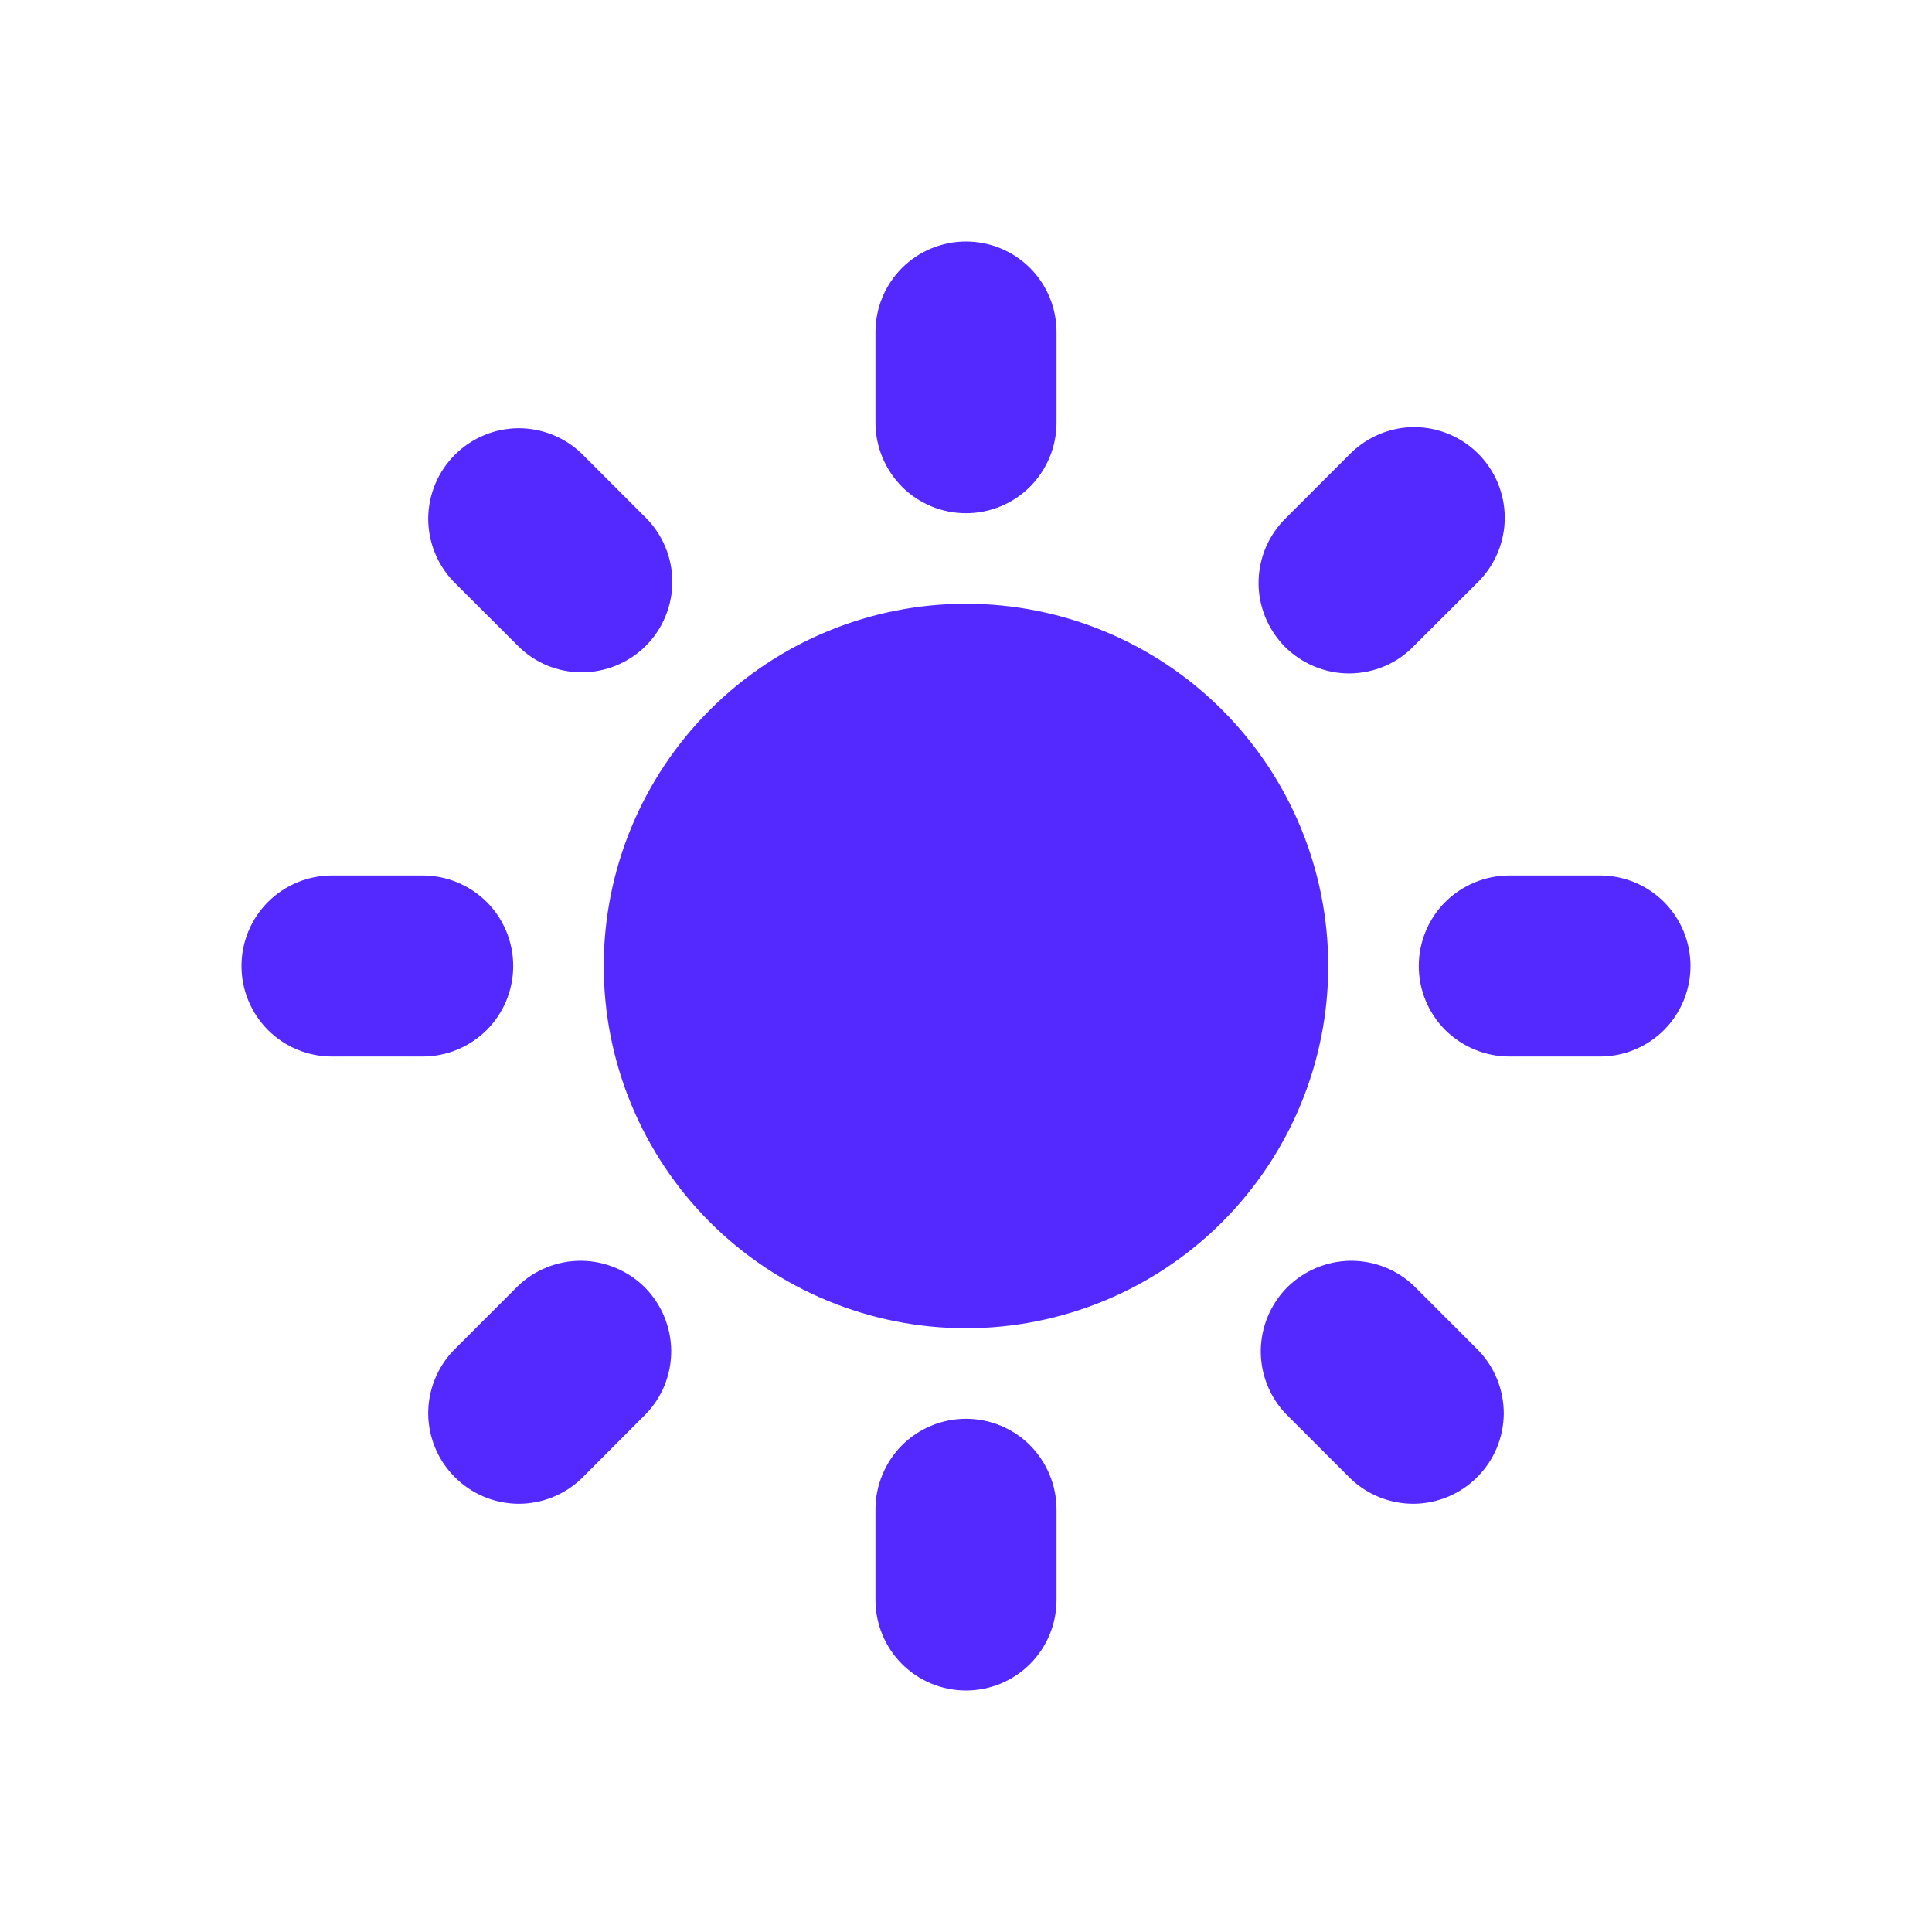
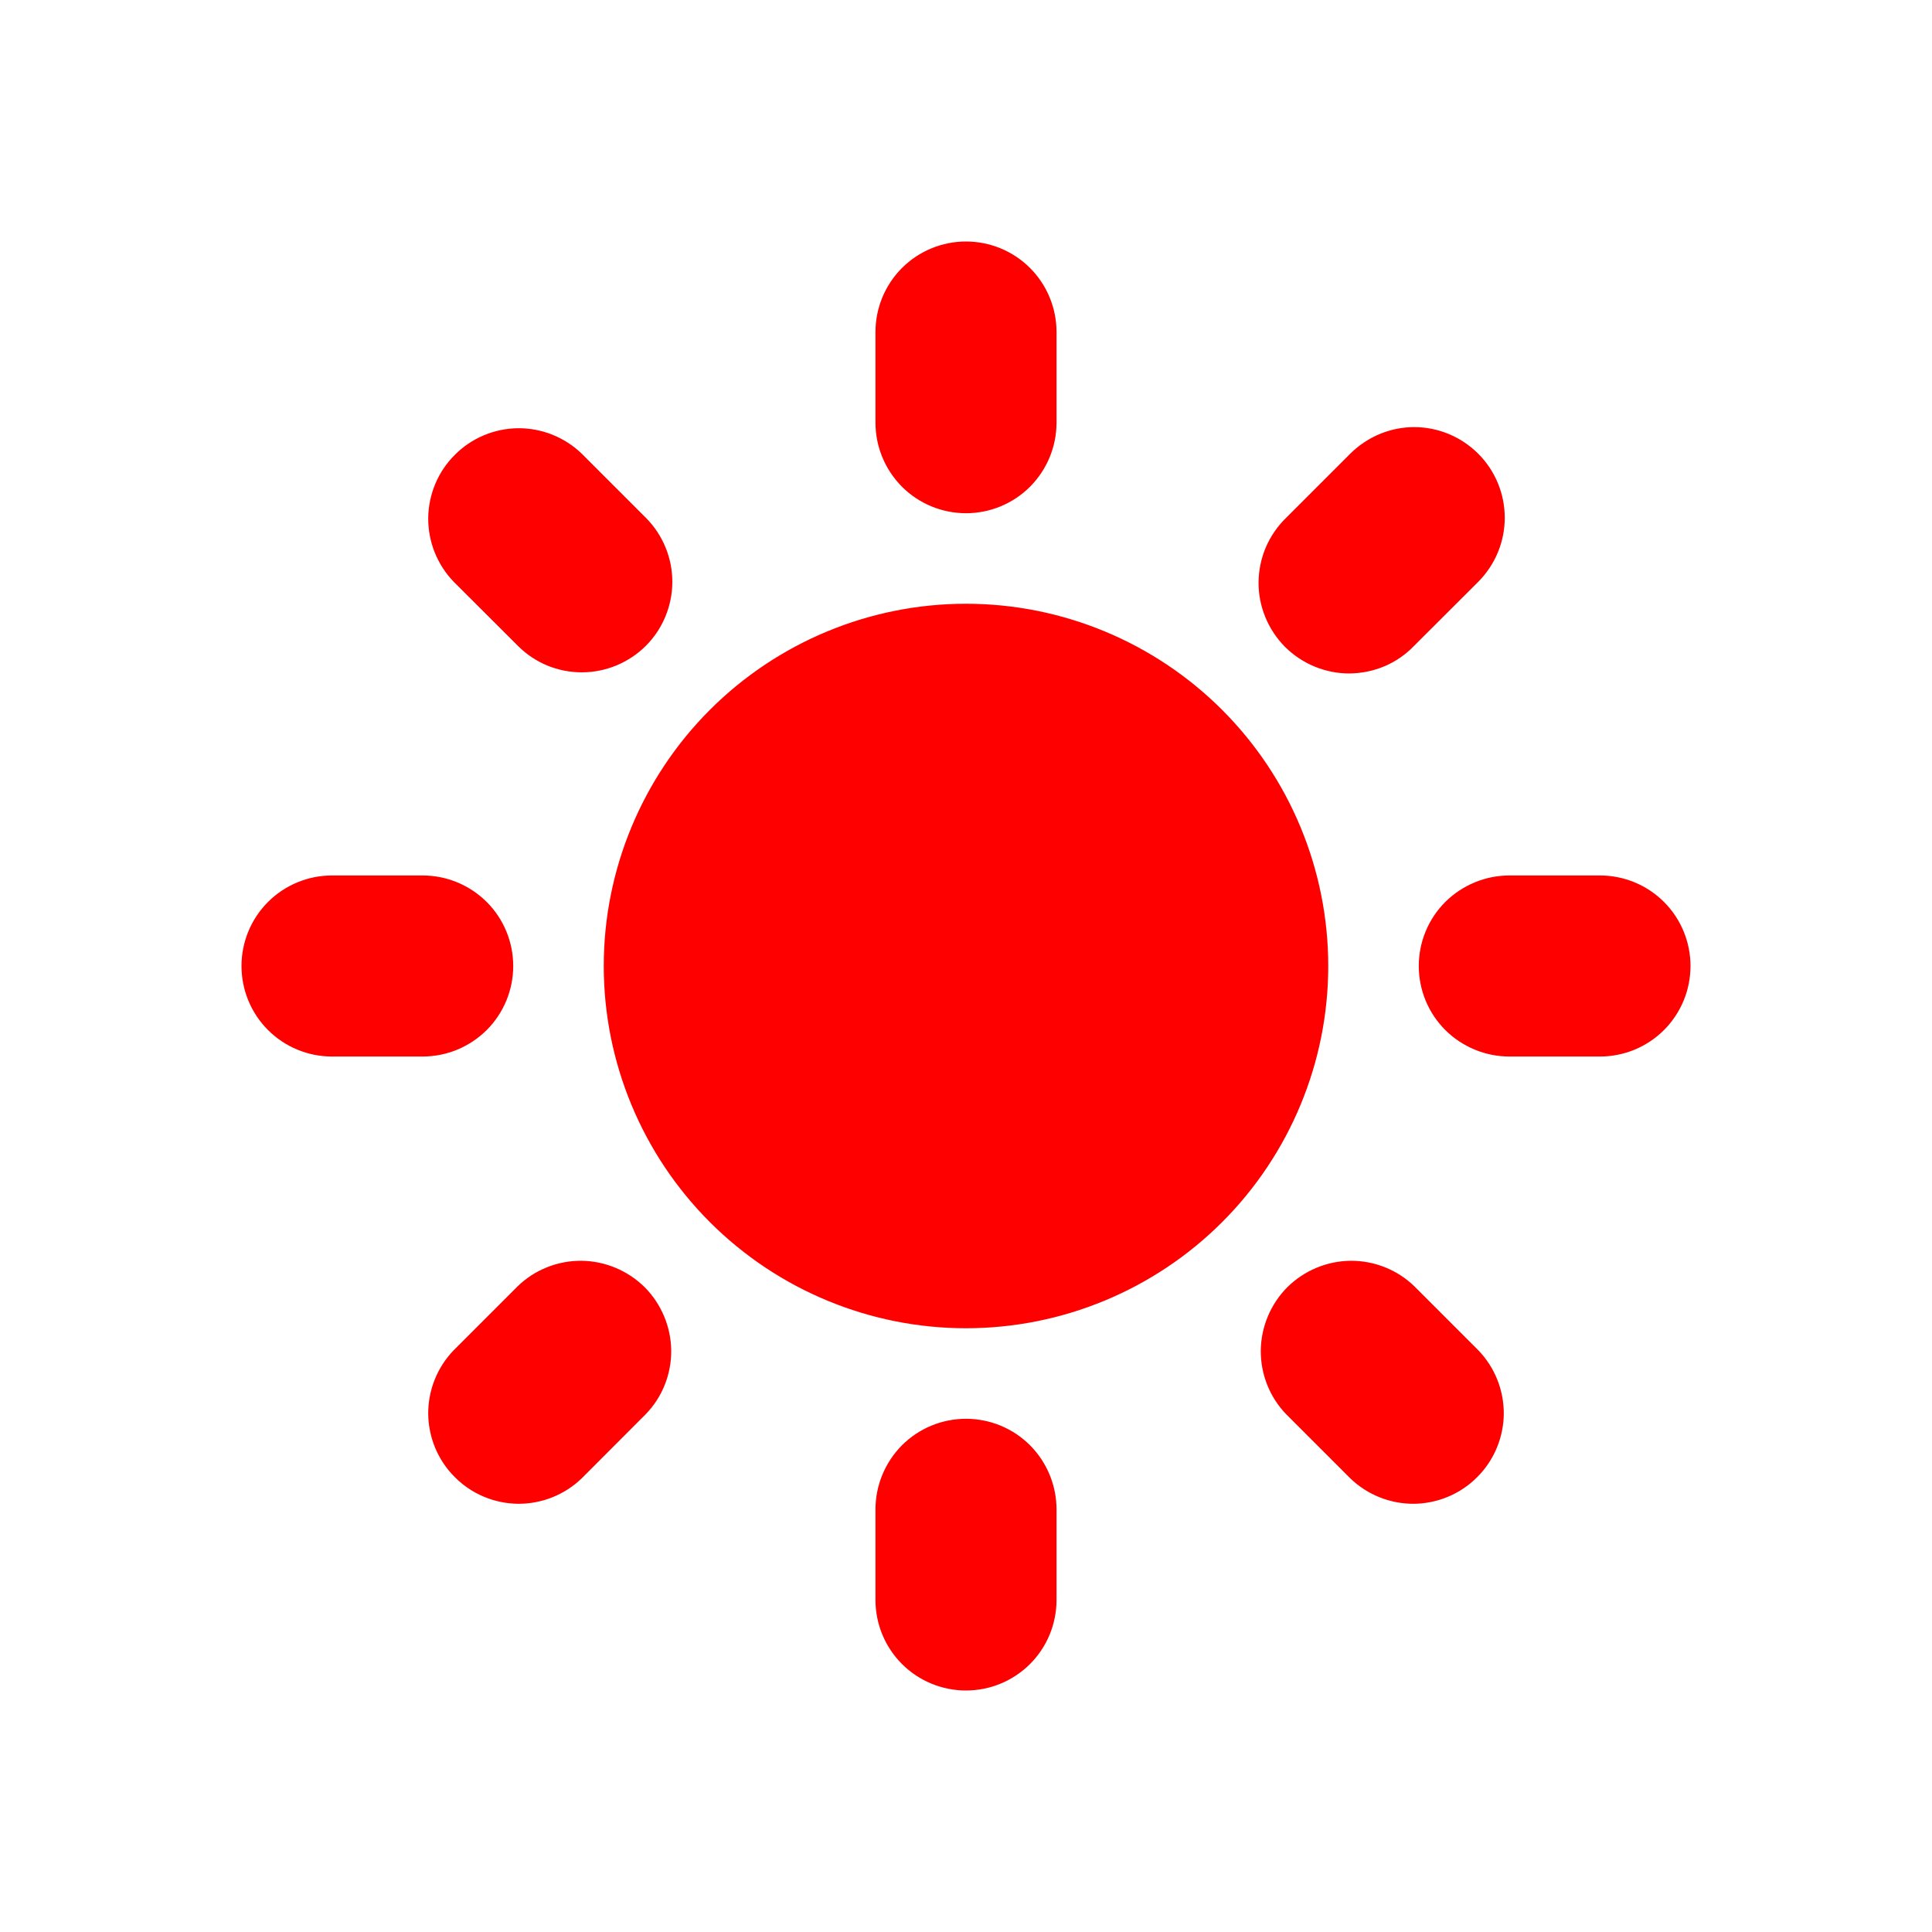
- <svg xmlns="http://www.w3.org/2000/svg" width="14" height="14" viewBox="0 0 14 14" fill="none">
-   <path fill-rule="evenodd" clip-rule="evenodd" d="M7 1.75C7.174 1.75 7.341 1.819 7.464 1.942C7.587 2.065 7.656 2.232 7.656 2.406V3.062C7.656 3.237 7.587 3.403 7.464 3.527C7.341 3.65 7.174 3.719 7 3.719C6.826 3.719 6.659 3.65 6.536 3.527C6.413 3.403 6.344 3.237 6.344 3.062V2.406C6.344 2.232 6.413 2.065 6.536 1.942C6.659 1.819 6.826 1.75 7 1.75ZM9.625 7C9.625 7.696 9.348 8.364 8.856 8.856C8.364 9.348 7.696 9.625 7 9.625C6.304 9.625 5.636 9.348 5.144 8.856C4.652 8.364 4.375 7.696 4.375 7C4.375 6.304 4.652 5.636 5.144 5.144C5.636 4.652 6.304 4.375 7 4.375C7.696 4.375 8.364 4.652 8.856 5.144C9.348 5.636 9.625 6.304 9.625 7ZM9.32 10.248L9.784 10.712C9.908 10.832 10.074 10.898 10.246 10.897C10.418 10.895 10.583 10.826 10.704 10.704C10.826 10.583 10.895 10.418 10.897 10.246C10.898 10.074 10.832 9.908 10.712 9.784L10.248 9.32C10.125 9.201 9.959 9.135 9.787 9.136C9.615 9.138 9.45 9.207 9.328 9.328C9.207 9.45 9.138 9.615 9.136 9.787C9.135 9.959 9.201 10.125 9.32 10.248ZM10.712 3.288C10.835 3.411 10.904 3.578 10.904 3.752C10.904 3.926 10.835 4.092 10.712 4.216L10.248 4.679C10.188 4.742 10.116 4.792 10.035 4.827C9.955 4.861 9.869 4.879 9.782 4.88C9.695 4.881 9.609 4.864 9.528 4.831C9.447 4.798 9.374 4.749 9.312 4.688C9.251 4.626 9.202 4.553 9.169 4.472C9.136 4.391 9.119 4.305 9.12 4.218C9.121 4.131 9.139 4.045 9.173 3.965C9.208 3.885 9.258 3.812 9.32 3.752L9.784 3.288C9.908 3.165 10.074 3.095 10.248 3.095C10.422 3.095 10.589 3.165 10.712 3.288H10.712ZM11.594 7.656C11.768 7.656 11.935 7.587 12.058 7.464C12.181 7.341 12.25 7.174 12.25 7C12.25 6.826 12.181 6.659 12.058 6.536C11.935 6.413 11.768 6.344 11.594 6.344H10.938C10.764 6.344 10.597 6.413 10.473 6.536C10.35 6.659 10.281 6.826 10.281 7C10.281 7.174 10.35 7.341 10.473 7.464C10.597 7.587 10.764 7.656 10.938 7.656H11.594ZM7 10.281C7.174 10.281 7.341 10.35 7.464 10.473C7.587 10.597 7.656 10.764 7.656 10.938V11.594C7.656 11.768 7.587 11.935 7.464 12.058C7.341 12.181 7.174 12.25 7 12.25C6.826 12.25 6.659 12.181 6.536 12.058C6.413 11.935 6.344 11.768 6.344 11.594V10.938C6.344 10.764 6.413 10.597 6.536 10.473C6.659 10.35 6.826 10.281 7 10.281ZM3.752 4.679C3.812 4.74 3.885 4.789 3.964 4.822C4.044 4.855 4.129 4.872 4.216 4.872C4.302 4.872 4.387 4.855 4.467 4.822C4.546 4.789 4.619 4.741 4.68 4.68C4.741 4.619 4.789 4.547 4.822 4.467C4.855 4.387 4.872 4.302 4.872 4.216C4.872 4.13 4.855 4.044 4.822 3.965C4.789 3.885 4.741 3.813 4.68 3.752L4.216 3.288C4.092 3.168 3.926 3.102 3.754 3.103C3.582 3.105 3.417 3.174 3.296 3.296C3.174 3.417 3.105 3.582 3.103 3.754C3.102 3.926 3.168 4.092 3.288 4.216L3.752 4.679ZM4.679 10.248L4.216 10.712C4.092 10.832 3.926 10.898 3.754 10.897C3.582 10.895 3.417 10.826 3.296 10.704C3.174 10.583 3.105 10.418 3.103 10.246C3.102 10.074 3.168 9.908 3.288 9.784L3.752 9.32C3.875 9.201 4.041 9.135 4.213 9.136C4.385 9.138 4.55 9.207 4.672 9.328C4.793 9.45 4.862 9.615 4.864 9.787C4.865 9.959 4.799 10.125 4.679 10.248ZM3.062 7.656C3.237 7.656 3.403 7.587 3.527 7.464C3.65 7.341 3.719 7.174 3.719 7C3.719 6.826 3.65 6.659 3.527 6.536C3.403 6.413 3.237 6.344 3.062 6.344H2.406C2.232 6.344 2.065 6.413 1.942 6.536C1.819 6.659 1.75 6.826 1.75 7C1.75 7.174 1.819 7.341 1.942 7.464C2.065 7.587 2.232 7.656 2.406 7.656H3.062Z" fill="#5429FF" />
+ <svg xmlns="http://www.w3.org/2000/svg" width="14" height="14" viewBox="0 0 14 14" fill="red">
+   <path fill-rule="evenodd" clip-rule="evenodd" d="M7 1.75C7.174 1.75 7.341 1.819 7.464 1.942C7.587 2.065 7.656 2.232 7.656 2.406V3.062C7.656 3.237 7.587 3.403 7.464 3.527C7.341 3.65 7.174 3.719 7 3.719C6.826 3.719 6.659 3.65 6.536 3.527C6.413 3.403 6.344 3.237 6.344 3.062V2.406C6.344 2.232 6.413 2.065 6.536 1.942C6.659 1.819 6.826 1.75 7 1.75ZM9.625 7C9.625 7.696 9.348 8.364 8.856 8.856C8.364 9.348 7.696 9.625 7 9.625C6.304 9.625 5.636 9.348 5.144 8.856C4.652 8.364 4.375 7.696 4.375 7C4.375 6.304 4.652 5.636 5.144 5.144C5.636 4.652 6.304 4.375 7 4.375C7.696 4.375 8.364 4.652 8.856 5.144C9.348 5.636 9.625 6.304 9.625 7ZM9.32 10.248L9.784 10.712C9.908 10.832 10.074 10.898 10.246 10.897C10.418 10.895 10.583 10.826 10.704 10.704C10.826 10.583 10.895 10.418 10.897 10.246C10.898 10.074 10.832 9.908 10.712 9.784L10.248 9.32C10.125 9.201 9.959 9.135 9.787 9.136C9.615 9.138 9.45 9.207 9.328 9.328C9.207 9.45 9.138 9.615 9.136 9.787C9.135 9.959 9.201 10.125 9.32 10.248ZM10.712 3.288C10.835 3.411 10.904 3.578 10.904 3.752C10.904 3.926 10.835 4.092 10.712 4.216L10.248 4.679C10.188 4.742 10.116 4.792 10.035 4.827C9.955 4.861 9.869 4.879 9.782 4.88C9.695 4.881 9.609 4.864 9.528 4.831C9.447 4.798 9.374 4.749 9.312 4.688C9.251 4.626 9.202 4.553 9.169 4.472C9.136 4.391 9.119 4.305 9.12 4.218C9.121 4.131 9.139 4.045 9.173 3.965C9.208 3.885 9.258 3.812 9.32 3.752L9.784 3.288C9.908 3.165 10.074 3.095 10.248 3.095C10.422 3.095 10.589 3.165 10.712 3.288H10.712ZM11.594 7.656C11.768 7.656 11.935 7.587 12.058 7.464C12.181 7.341 12.25 7.174 12.25 7C12.25 6.826 12.181 6.659 12.058 6.536C11.935 6.413 11.768 6.344 11.594 6.344H10.938C10.764 6.344 10.597 6.413 10.473 6.536C10.35 6.659 10.281 6.826 10.281 7C10.281 7.174 10.35 7.341 10.473 7.464C10.597 7.587 10.764 7.656 10.938 7.656H11.594ZM7 10.281C7.174 10.281 7.341 10.35 7.464 10.473C7.587 10.597 7.656 10.764 7.656 10.938V11.594C7.656 11.768 7.587 11.935 7.464 12.058C7.341 12.181 7.174 12.25 7 12.25C6.826 12.25 6.659 12.181 6.536 12.058C6.413 11.935 6.344 11.768 6.344 11.594V10.938C6.344 10.764 6.413 10.597 6.536 10.473C6.659 10.35 6.826 10.281 7 10.281ZM3.752 4.679C3.812 4.74 3.885 4.789 3.964 4.822C4.044 4.855 4.129 4.872 4.216 4.872C4.302 4.872 4.387 4.855 4.467 4.822C4.546 4.789 4.619 4.741 4.68 4.68C4.741 4.619 4.789 4.547 4.822 4.467C4.855 4.387 4.872 4.302 4.872 4.216C4.872 4.13 4.855 4.044 4.822 3.965C4.789 3.885 4.741 3.813 4.68 3.752L4.216 3.288C4.092 3.168 3.926 3.102 3.754 3.103C3.582 3.105 3.417 3.174 3.296 3.296C3.174 3.417 3.105 3.582 3.103 3.754C3.102 3.926 3.168 4.092 3.288 4.216L3.752 4.679ZM4.679 10.248L4.216 10.712C4.092 10.832 3.926 10.898 3.754 10.897C3.582 10.895 3.417 10.826 3.296 10.704C3.174 10.583 3.105 10.418 3.103 10.246C3.102 10.074 3.168 9.908 3.288 9.784L3.752 9.32C3.875 9.201 4.041 9.135 4.213 9.136C4.385 9.138 4.55 9.207 4.672 9.328C4.793 9.45 4.862 9.615 4.864 9.787C4.865 9.959 4.799 10.125 4.679 10.248ZM3.062 7.656C3.237 7.656 3.403 7.587 3.527 7.464C3.65 7.341 3.719 7.174 3.719 7C3.719 6.826 3.65 6.659 3.527 6.536C3.403 6.413 3.237 6.344 3.062 6.344H2.406C2.232 6.344 2.065 6.413 1.942 6.536C1.819 6.659 1.75 6.826 1.75 7C1.75 7.174 1.819 7.341 1.942 7.464C2.065 7.587 2.232 7.656 2.406 7.656H3.062Z" />
</svg>
